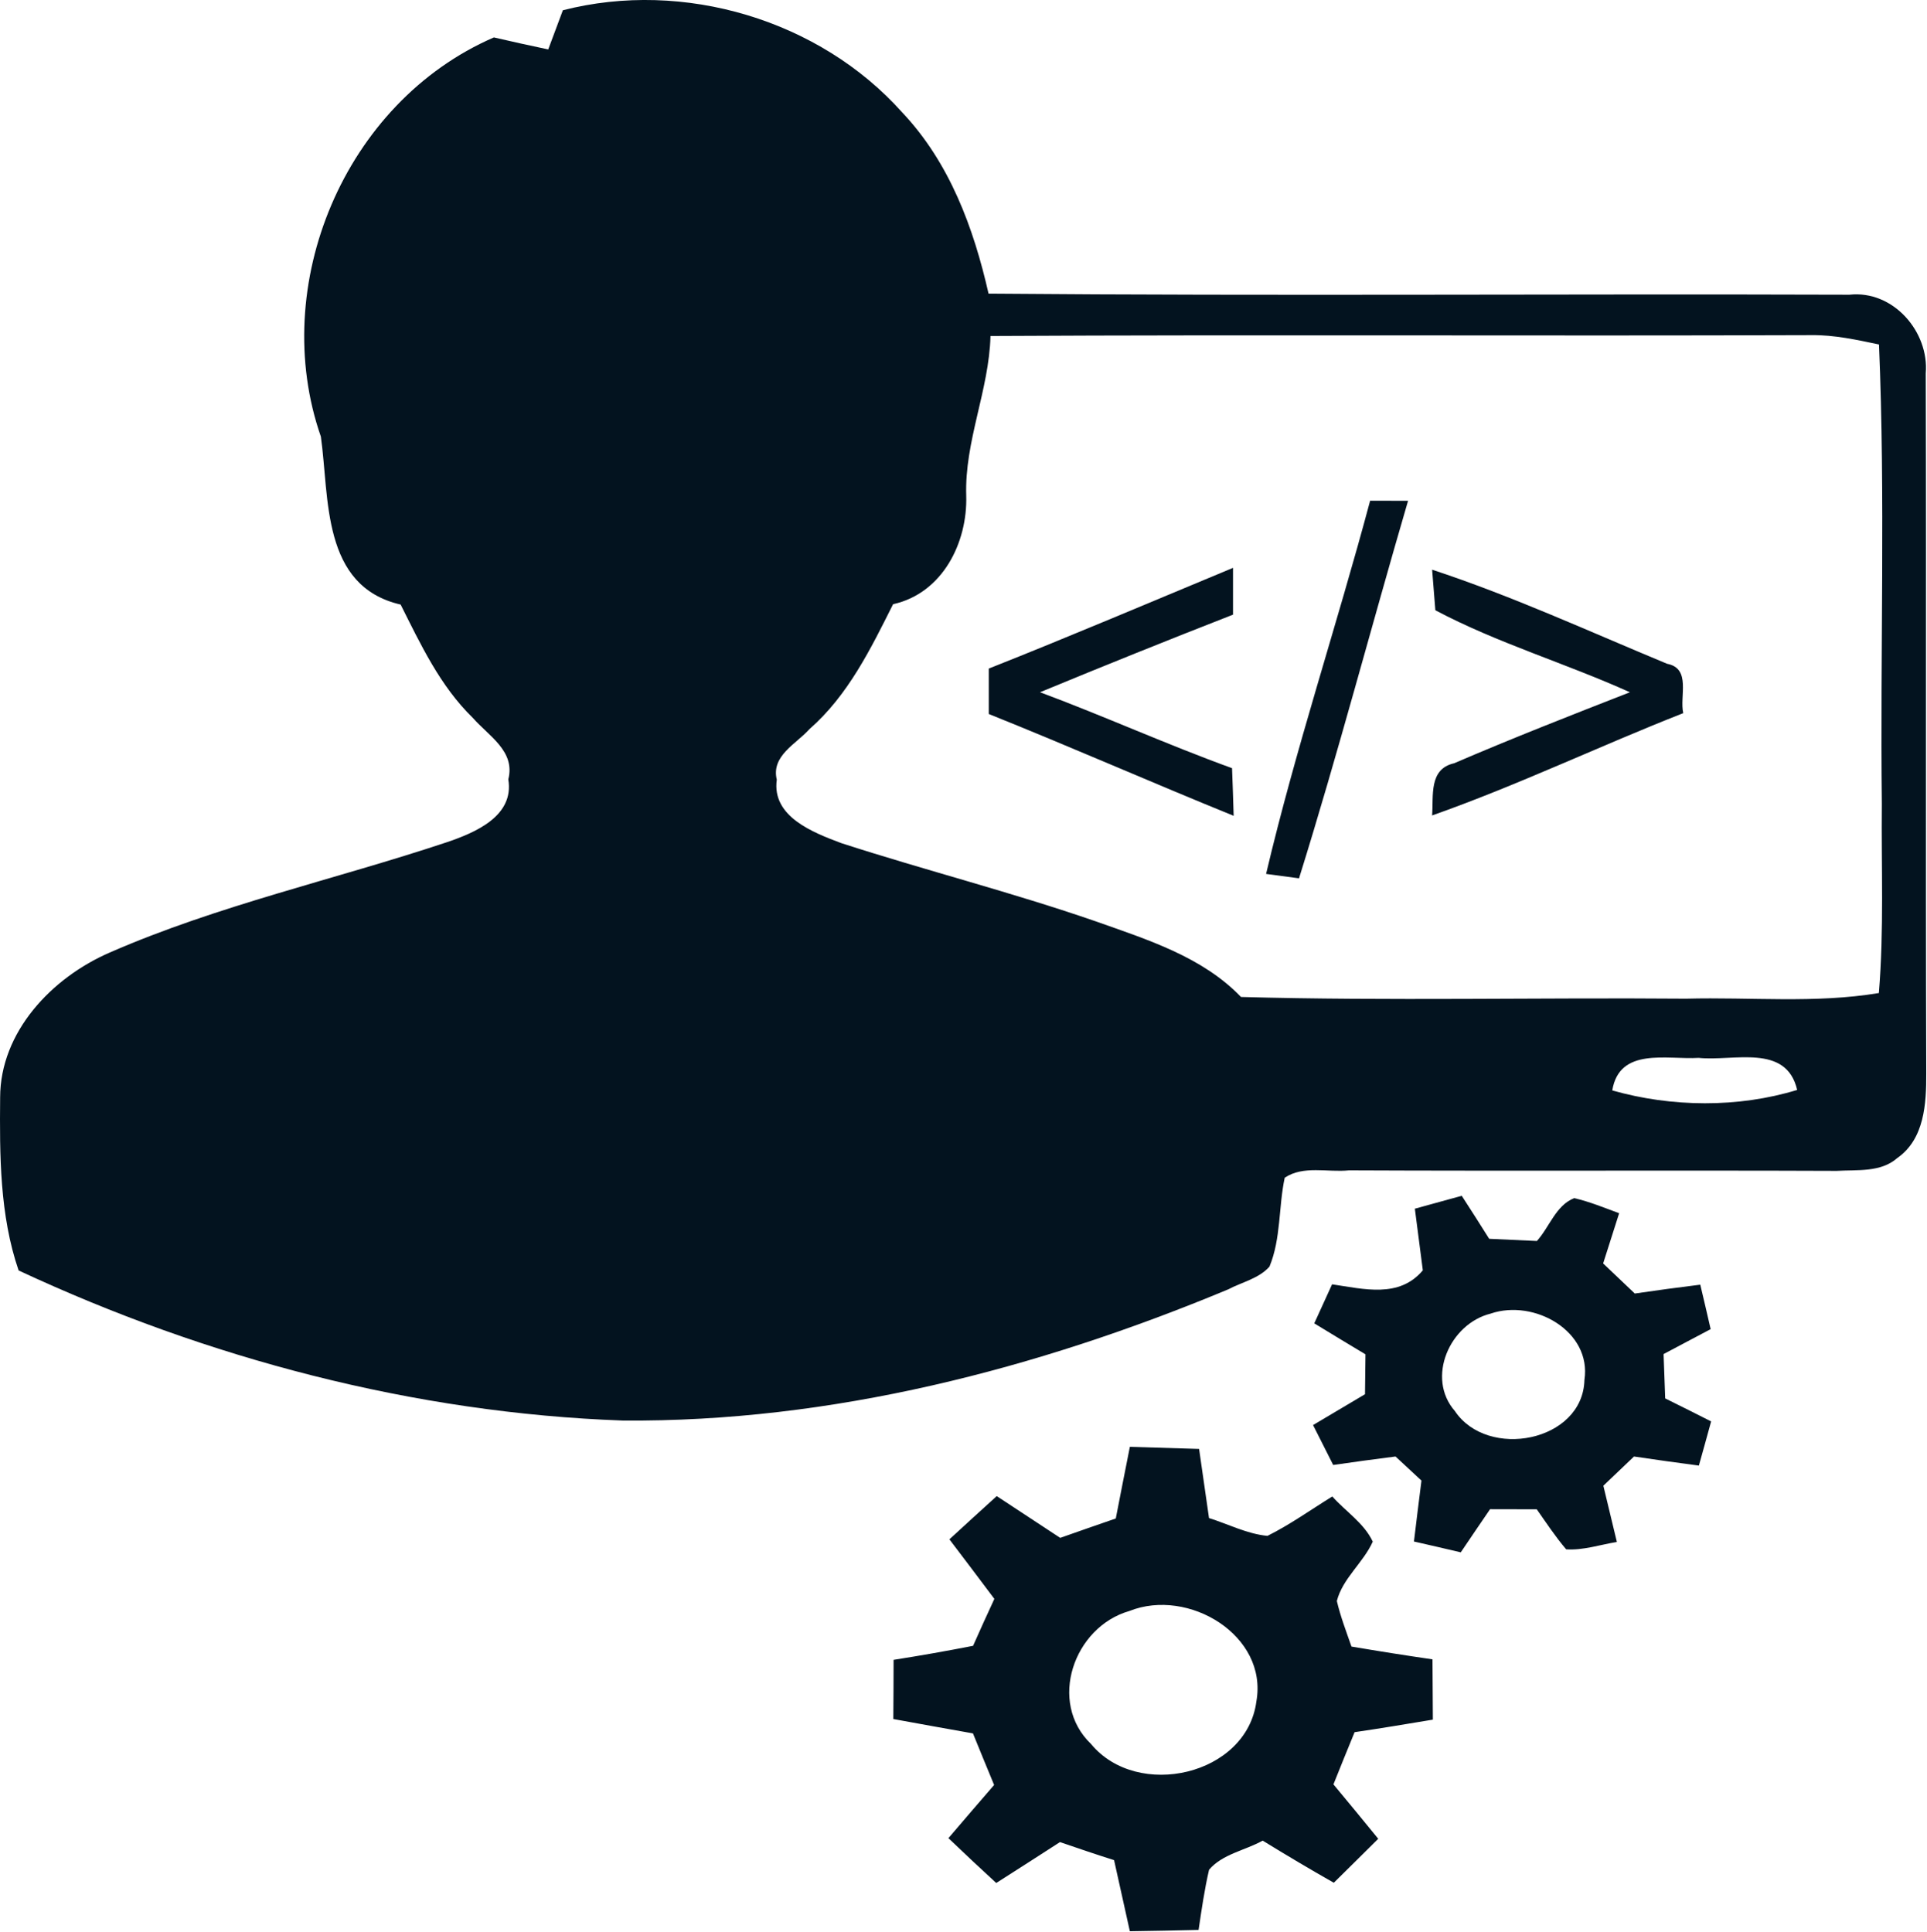
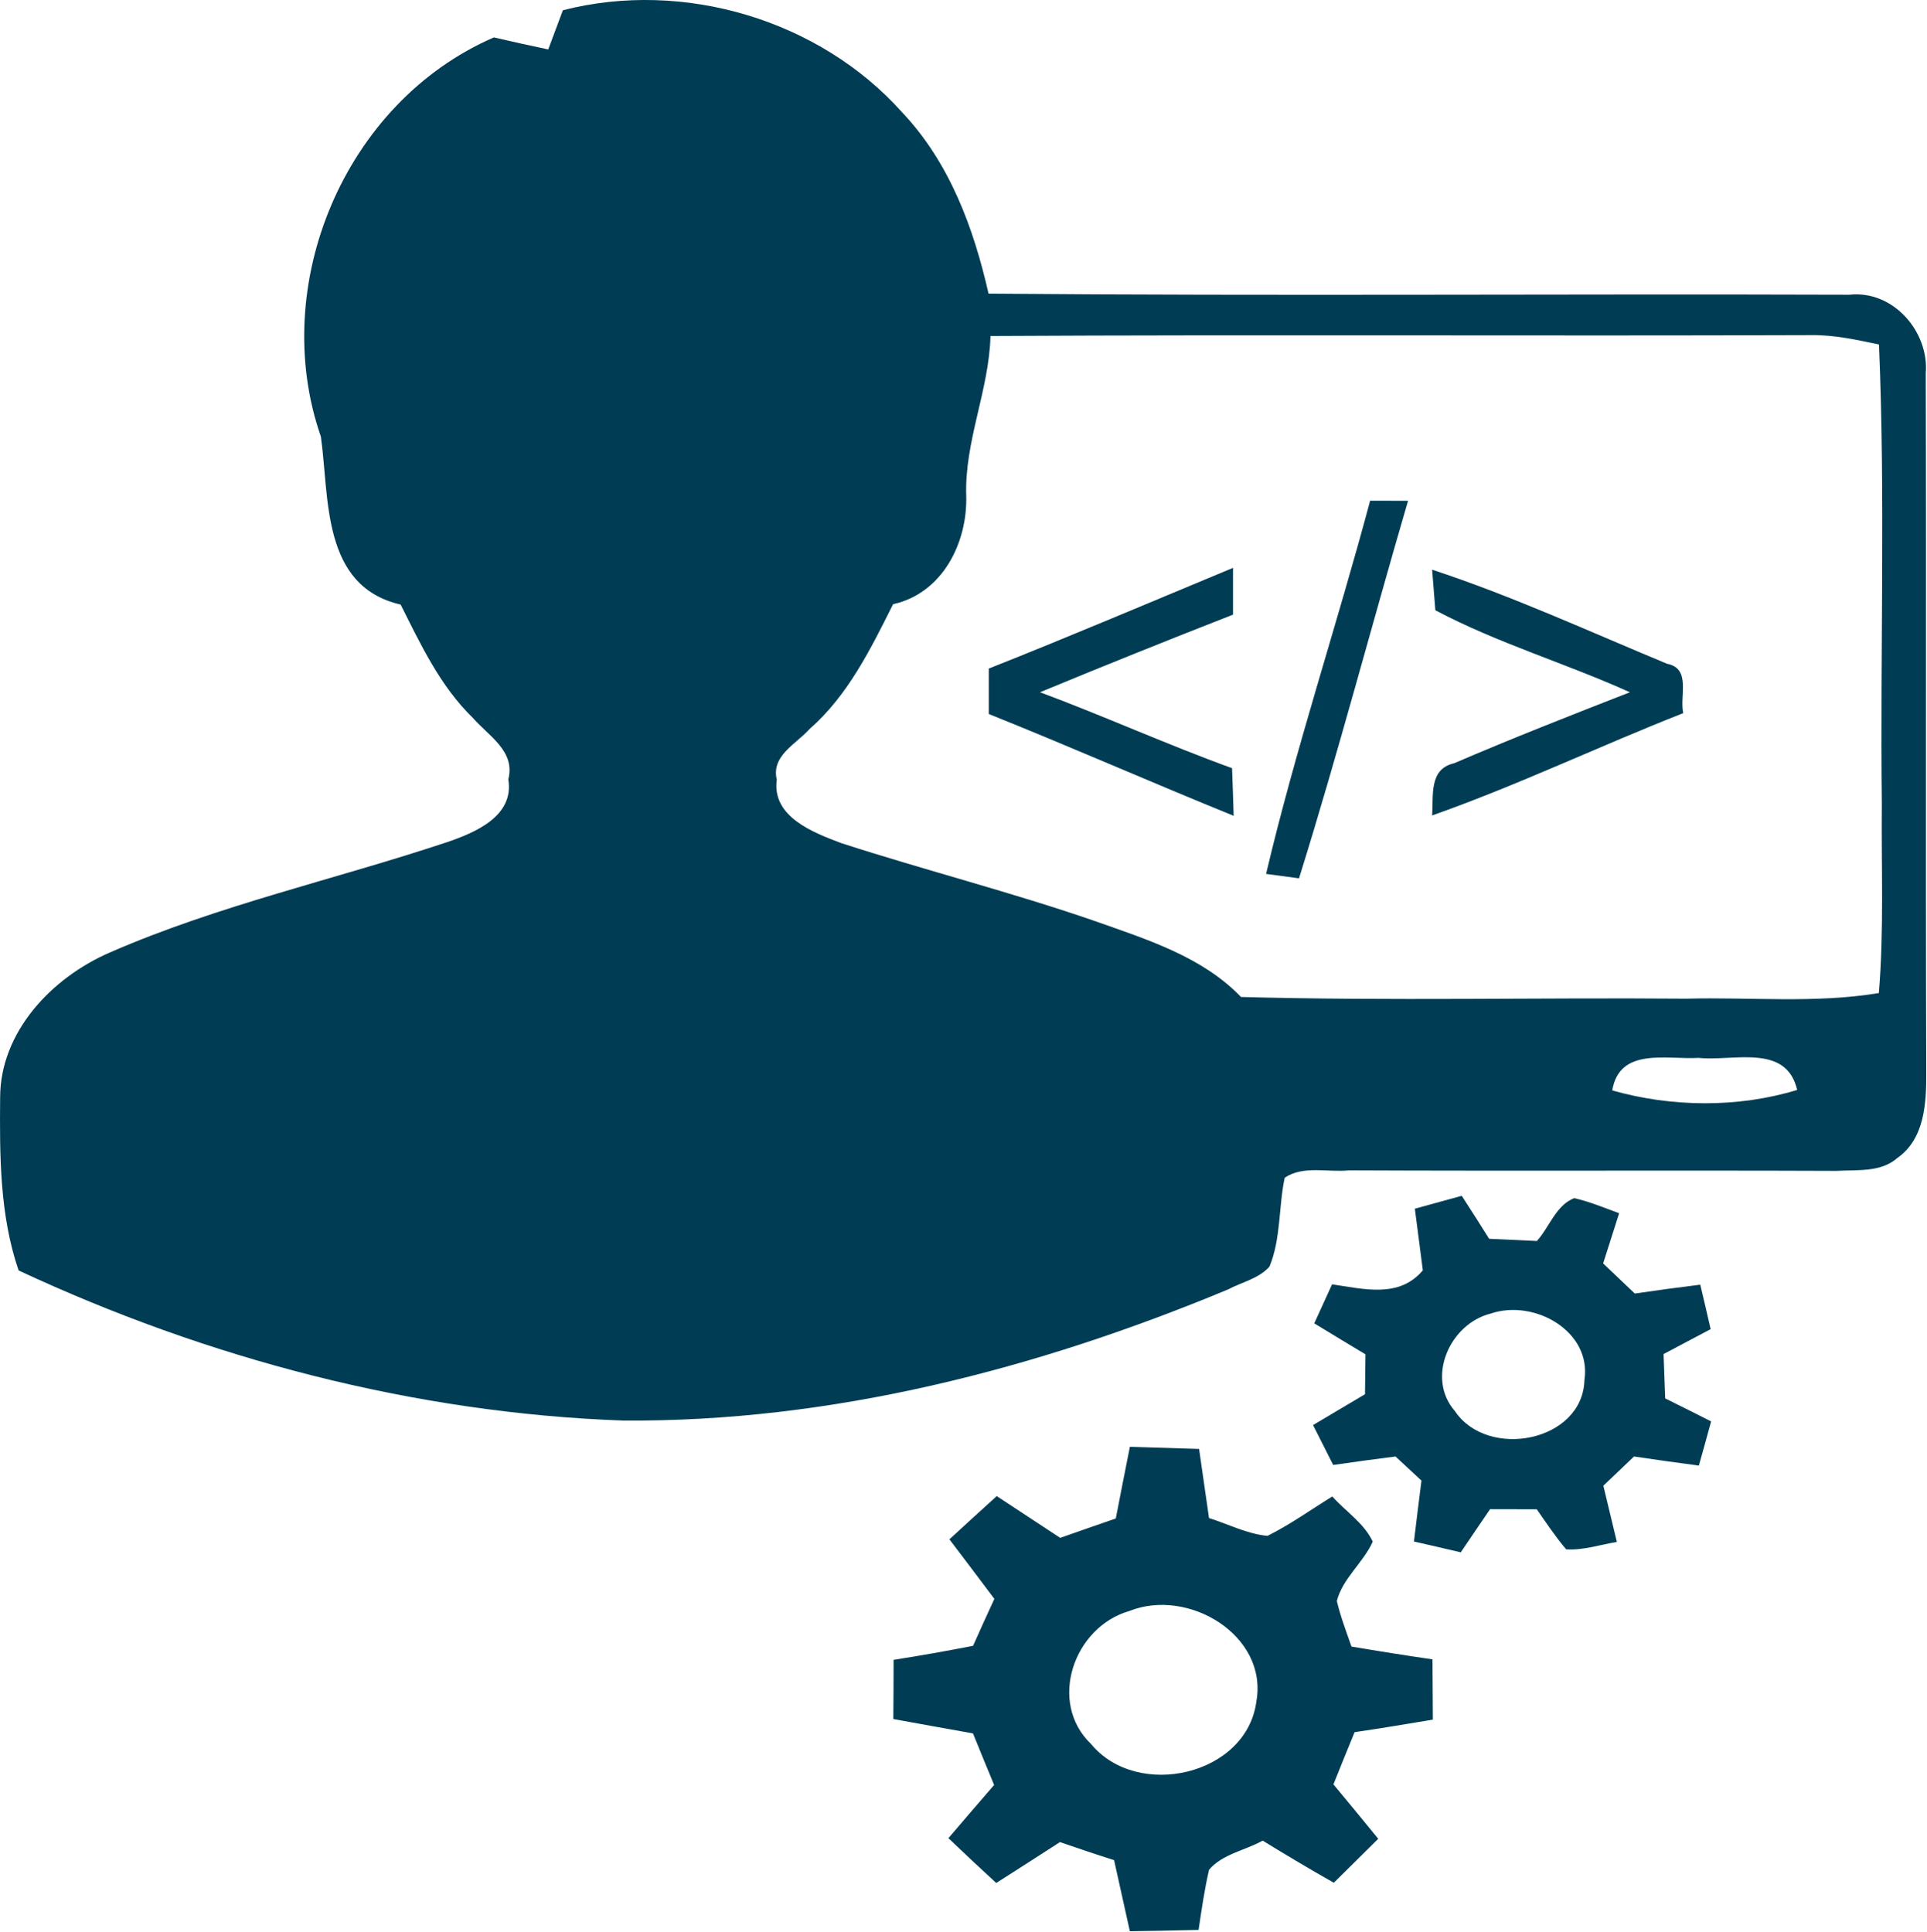
<svg xmlns="http://www.w3.org/2000/svg" width="135.132" height="135.51" viewBox="0 0 101.349 101.633">
-   <g fill="#03131f">
+   <g fill="#003d54">
    <path d="M29.616.54c6.37-1.634 13.51.518 17.844 5.366 2.503 2.643 3.768 6.088 4.552 9.546 15.09.13 30.195.006 45.293.058 2.318-.252 4.202 1.965 4.018 4.136.033 12.287-.014 24.567.026 36.847.006 1.57-.087 3.452-1.53 4.454-.862.762-2.114.607-3.18.672-8.557-.034-17.114.012-25.664-.027-1.113.116-2.404-.272-3.38.388-.33 1.545-.19 3.2-.803 4.68-.56.627-1.45.814-2.174 1.196-10.052 4.188-20.875 6.993-31.85 6.902-11-.394-21.868-3.27-31.788-7.898-1-2.908-1-6.07-.973-9.106.006-3.44 2.707-6.302 5.77-7.627 5.698-2.488 11.817-3.833 17.713-5.797 1.508-.51 3.577-1.377 3.254-3.316.382-1.487-1.034-2.282-1.87-3.238-1.72-1.674-2.74-3.86-3.795-5.96-4.177-.962-3.743-5.616-4.197-8.84-2.767-7.938 1.212-17.58 9.103-21.007.95.22 1.904.432 2.86.633.256-.692.513-1.377.77-2.062m22.5 17.142c-.078 2.863-1.37 5.54-1.277 8.408.072 2.45-1.232 5.126-3.848 5.707-1.18 2.353-2.37 4.796-4.4 6.573-.71.795-2.022 1.396-1.72 2.663-.27 1.946 1.905 2.78 3.407 3.342 4.438 1.435 8.964 2.585 13.37 4.11 2.714.963 5.613 1.862 7.648 3.982 7.806.213 15.618.026 23.424.09 3.38-.09 6.79.26 10.137-.297.276-3.316.124-6.644.157-9.966-.092-8.054.19-16.12-.15-24.166-1.174-.246-2.346-.505-3.552-.492-14.4.052-28.798-.032-43.198.046M84.83 57.385c3.114.886 6.625.925 9.728-.026-.573-2.463-3.353-1.494-5.184-1.687-1.673.103-4.163-.582-4.545 1.712z" />
    <path d="M72.09 26.35c.664 0 1.33.005 1.995.005-1.937 6.62-3.682 13.29-5.737 19.868l-1.733-.232c1.555-6.598 3.722-13.075 5.474-19.64zm-20.065 8.834c4.308-1.706 8.57-3.522 12.85-5.3v2.463A552.95 552.95 0 0 0 54.72 36.43c3.39 1.262 6.692 2.76 10.104 3.996.033.833.06 1.667.085 2.507-4.31-1.75-8.564-3.625-12.885-5.358v-2.39zM75.35 29.98c4.222 1.39 8.267 3.252 12.364 4.952 1.284.246.645 1.713.85 2.598-4.427 1.74-8.722 3.8-13.214 5.384.08-1.034-.185-2.443 1.16-2.747 3.05-1.312 6.15-2.527 9.247-3.736-3.372-1.524-6.97-2.584-10.236-4.316-.045-.53-.124-1.603-.17-2.133zm-.91 33.63l2.47-.68c.488.75.963 1.5 1.443 2.263.837.04 1.674.077 2.51.116.66-.725.995-1.875 1.963-2.256.81.187 1.58.504 2.365.795-.21.664-.63 1.983-.842 2.642.553.524 1.106 1.053 1.666 1.583 1.146-.168 2.293-.323 3.445-.465.184.776.368 1.558.546 2.34-.83.433-1.653.88-2.477 1.312.026.775.06 1.558.085 2.333.81.4 1.614.802 2.417 1.21-.21.774-.428 1.55-.645 2.325-1.14-.148-2.28-.31-3.412-.478-.54.51-1.074 1.028-1.614 1.538l.712 2.96c-.882.143-1.765.447-2.667.388-.567-.665-1.048-1.396-1.548-2.107-.824-.005-1.64-.005-2.457-.005-.52.756-1.028 1.512-1.542 2.27-.823-.195-1.64-.383-2.463-.57.125-1.073.263-2.14.395-3.206-.455-.428-.91-.848-1.364-1.268-1.093.136-2.187.29-3.28.446-.263-.53-.797-1.577-1.06-2.1.915-.543 1.824-1.08 2.733-1.623.006-.53.02-1.577.025-2.1-.902-.543-1.798-1.08-2.694-1.63.232-.51.7-1.537.937-2.054 1.673.246 3.53.744 4.775-.736-.138-1.086-.283-2.165-.42-3.245m3.997 5.52c-2.16.53-3.42 3.38-1.89 5.13 1.718 2.573 6.73 1.623 6.816-1.634.39-2.566-2.64-4.273-4.927-3.497zM59.45 76.142c1.21.038 2.43.07 3.64.11.173 1.215.35 2.423.522 3.638 1.014.317 1.996.834 3.076.937 1.192-.594 2.28-1.376 3.412-2.074.698.788 1.673 1.402 2.128 2.378-.5 1.113-1.588 1.934-1.89 3.123.19.814.493 1.603.77 2.398 1.416.24 2.832.466 4.262.673l.02 3.173c-1.37.227-2.74.46-4.118.66-.375.918-.75 1.83-1.113 2.747.796.95 1.573 1.906 2.357 2.863-.777.775-1.56 1.545-2.338 2.314-1.266-.718-2.51-1.46-3.743-2.217-.922.517-2.12.704-2.82 1.532-.243 1.047-.394 2.107-.552 3.167-1.206.032-2.41.05-3.616.07l-.83-3.742c-.957-.303-1.905-.626-2.847-.95-1.113.724-2.233 1.435-3.353 2.153-.85-.782-1.686-1.565-2.516-2.36.797-.937 1.6-1.867 2.404-2.798-.37-.905-.75-1.81-1.113-2.715-1.403-.245-2.8-.504-4.19-.756.007-1.04.014-2.075.014-3.115 1.402-.22 2.792-.466 4.182-.738.368-.827.737-1.648 1.12-2.47a561.627 561.627 0 0 0-2.365-3.134c.823-.762 1.66-1.518 2.49-2.275 1.113.737 2.226 1.46 3.34 2.198.974-.342 1.942-.684 2.924-1.02.238-1.254.495-2.508.74-3.768m-.02 8.635c-2.94.84-4.31 4.808-2.023 7 2.45 2.966 8.194 1.647 8.7-2.237.62-3.477-3.576-5.998-6.678-4.763z" />
  </g>
</svg>
